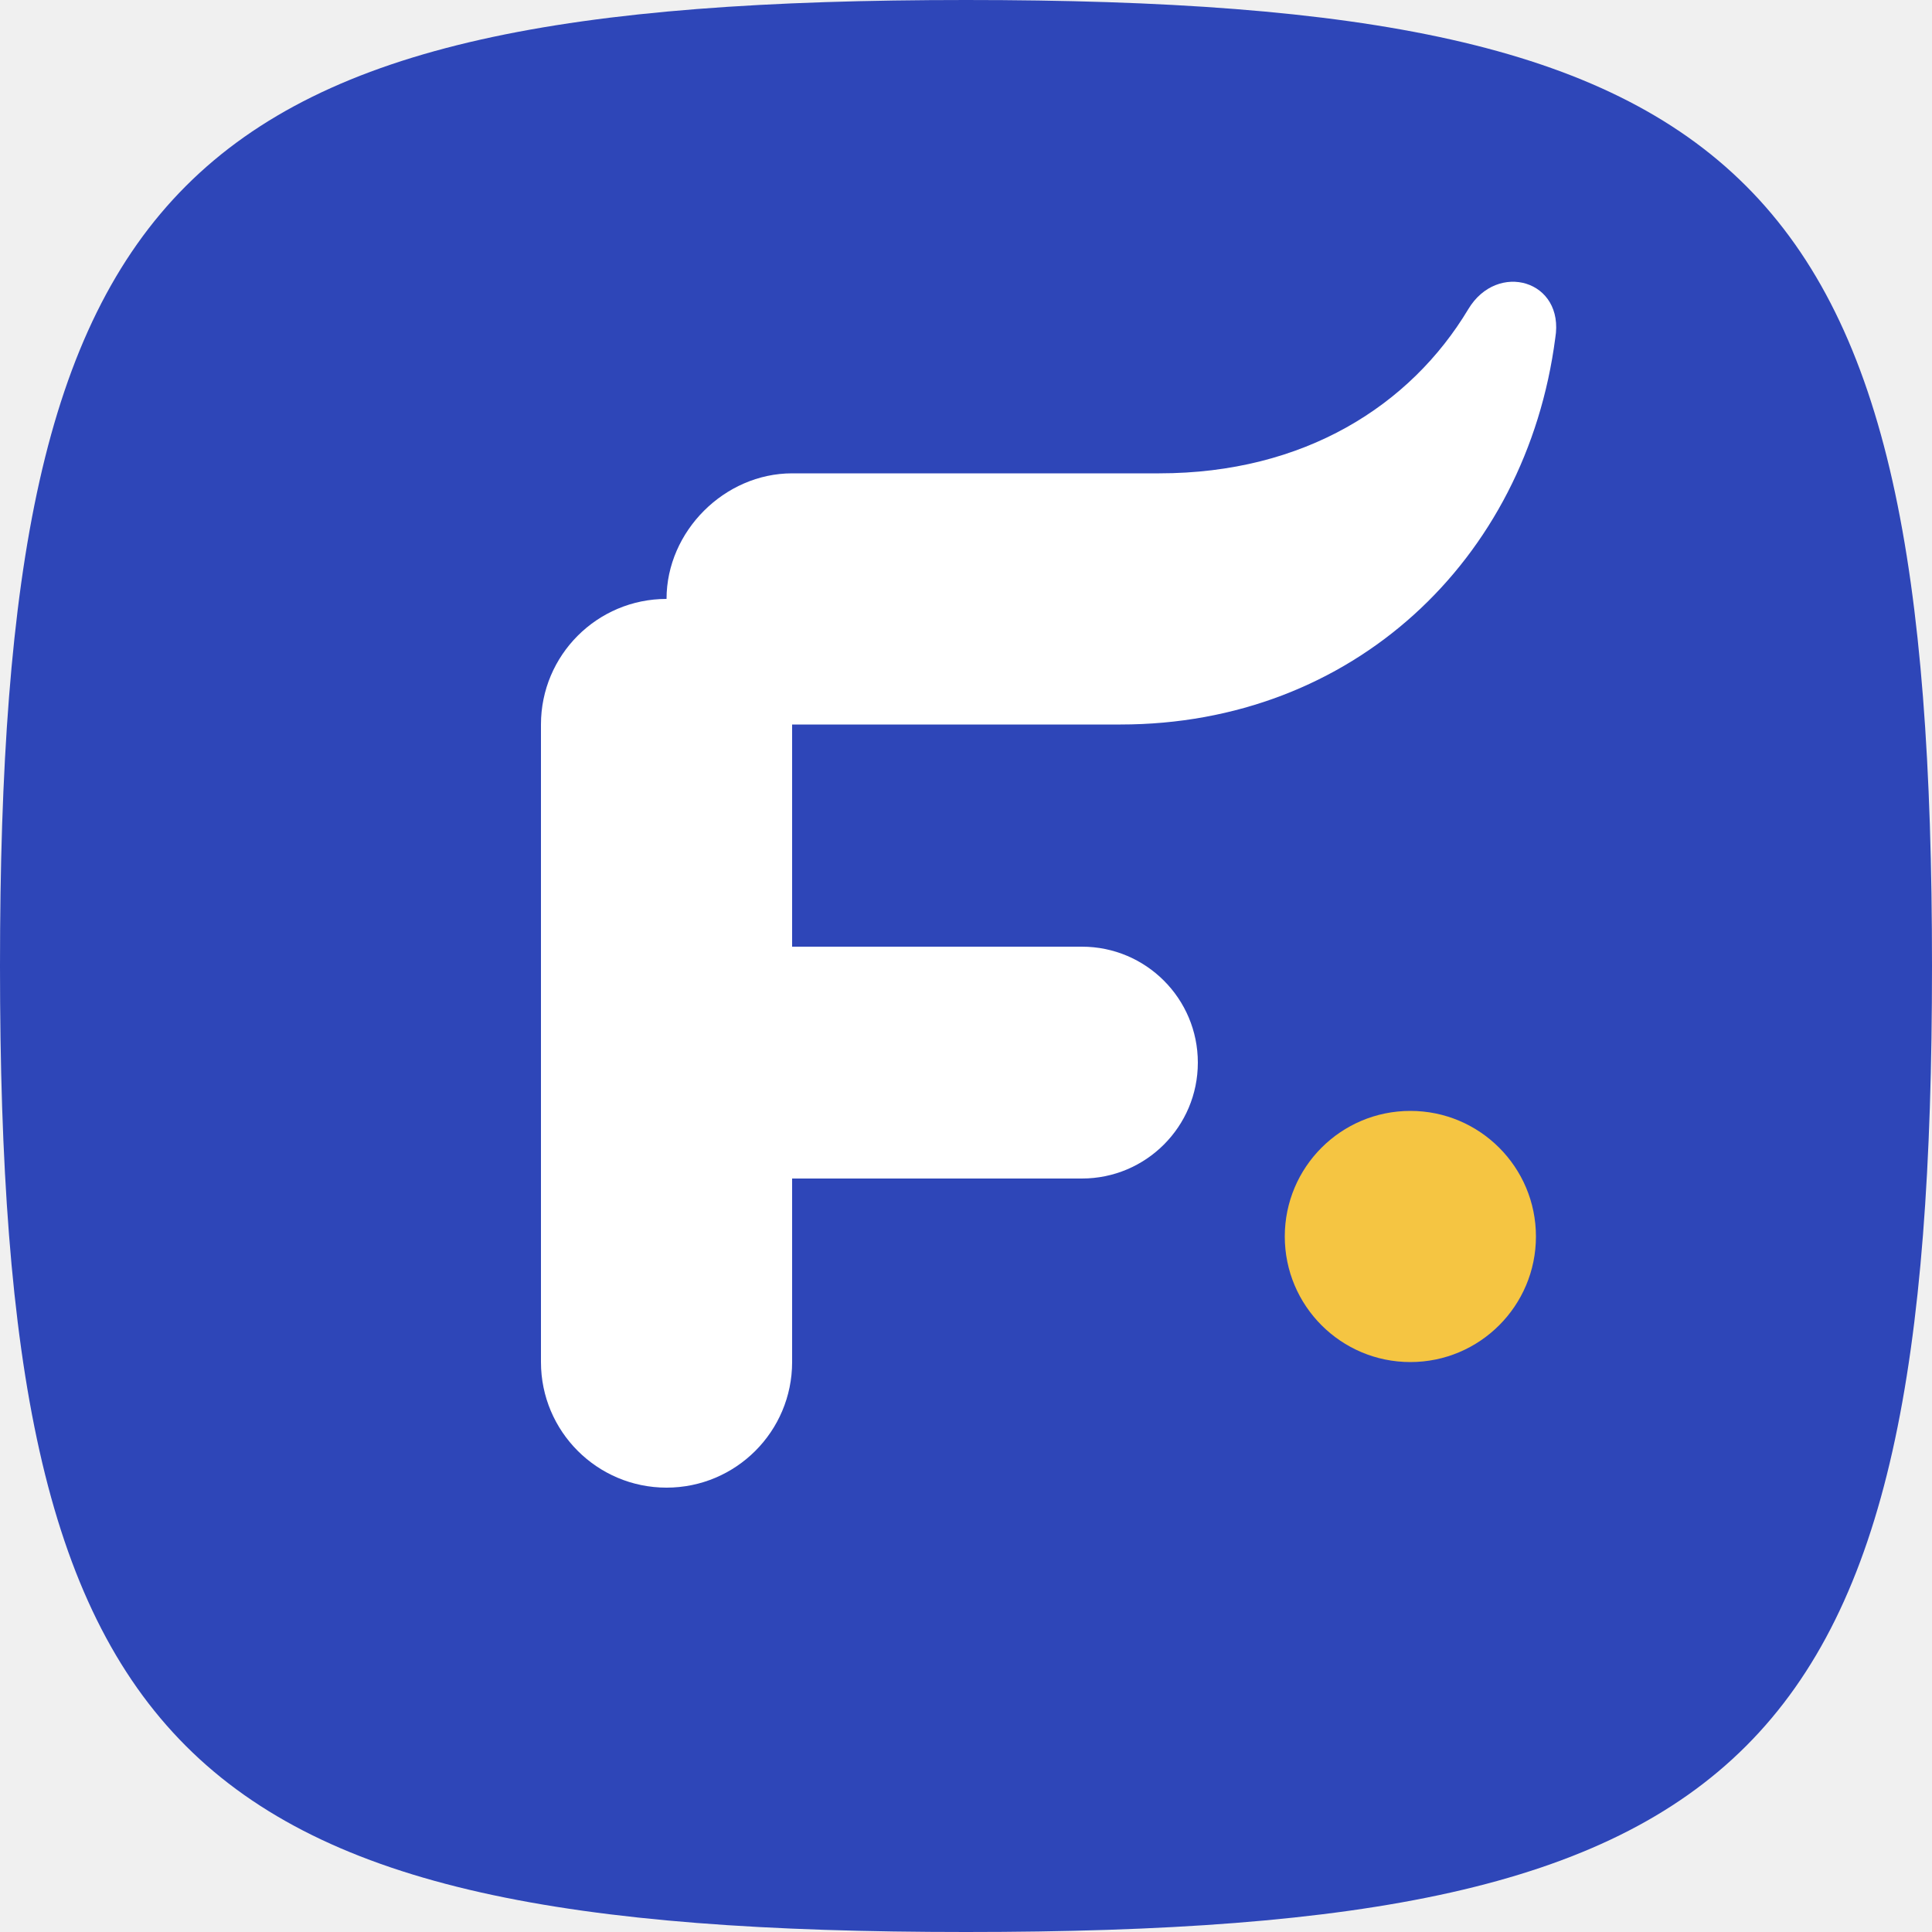
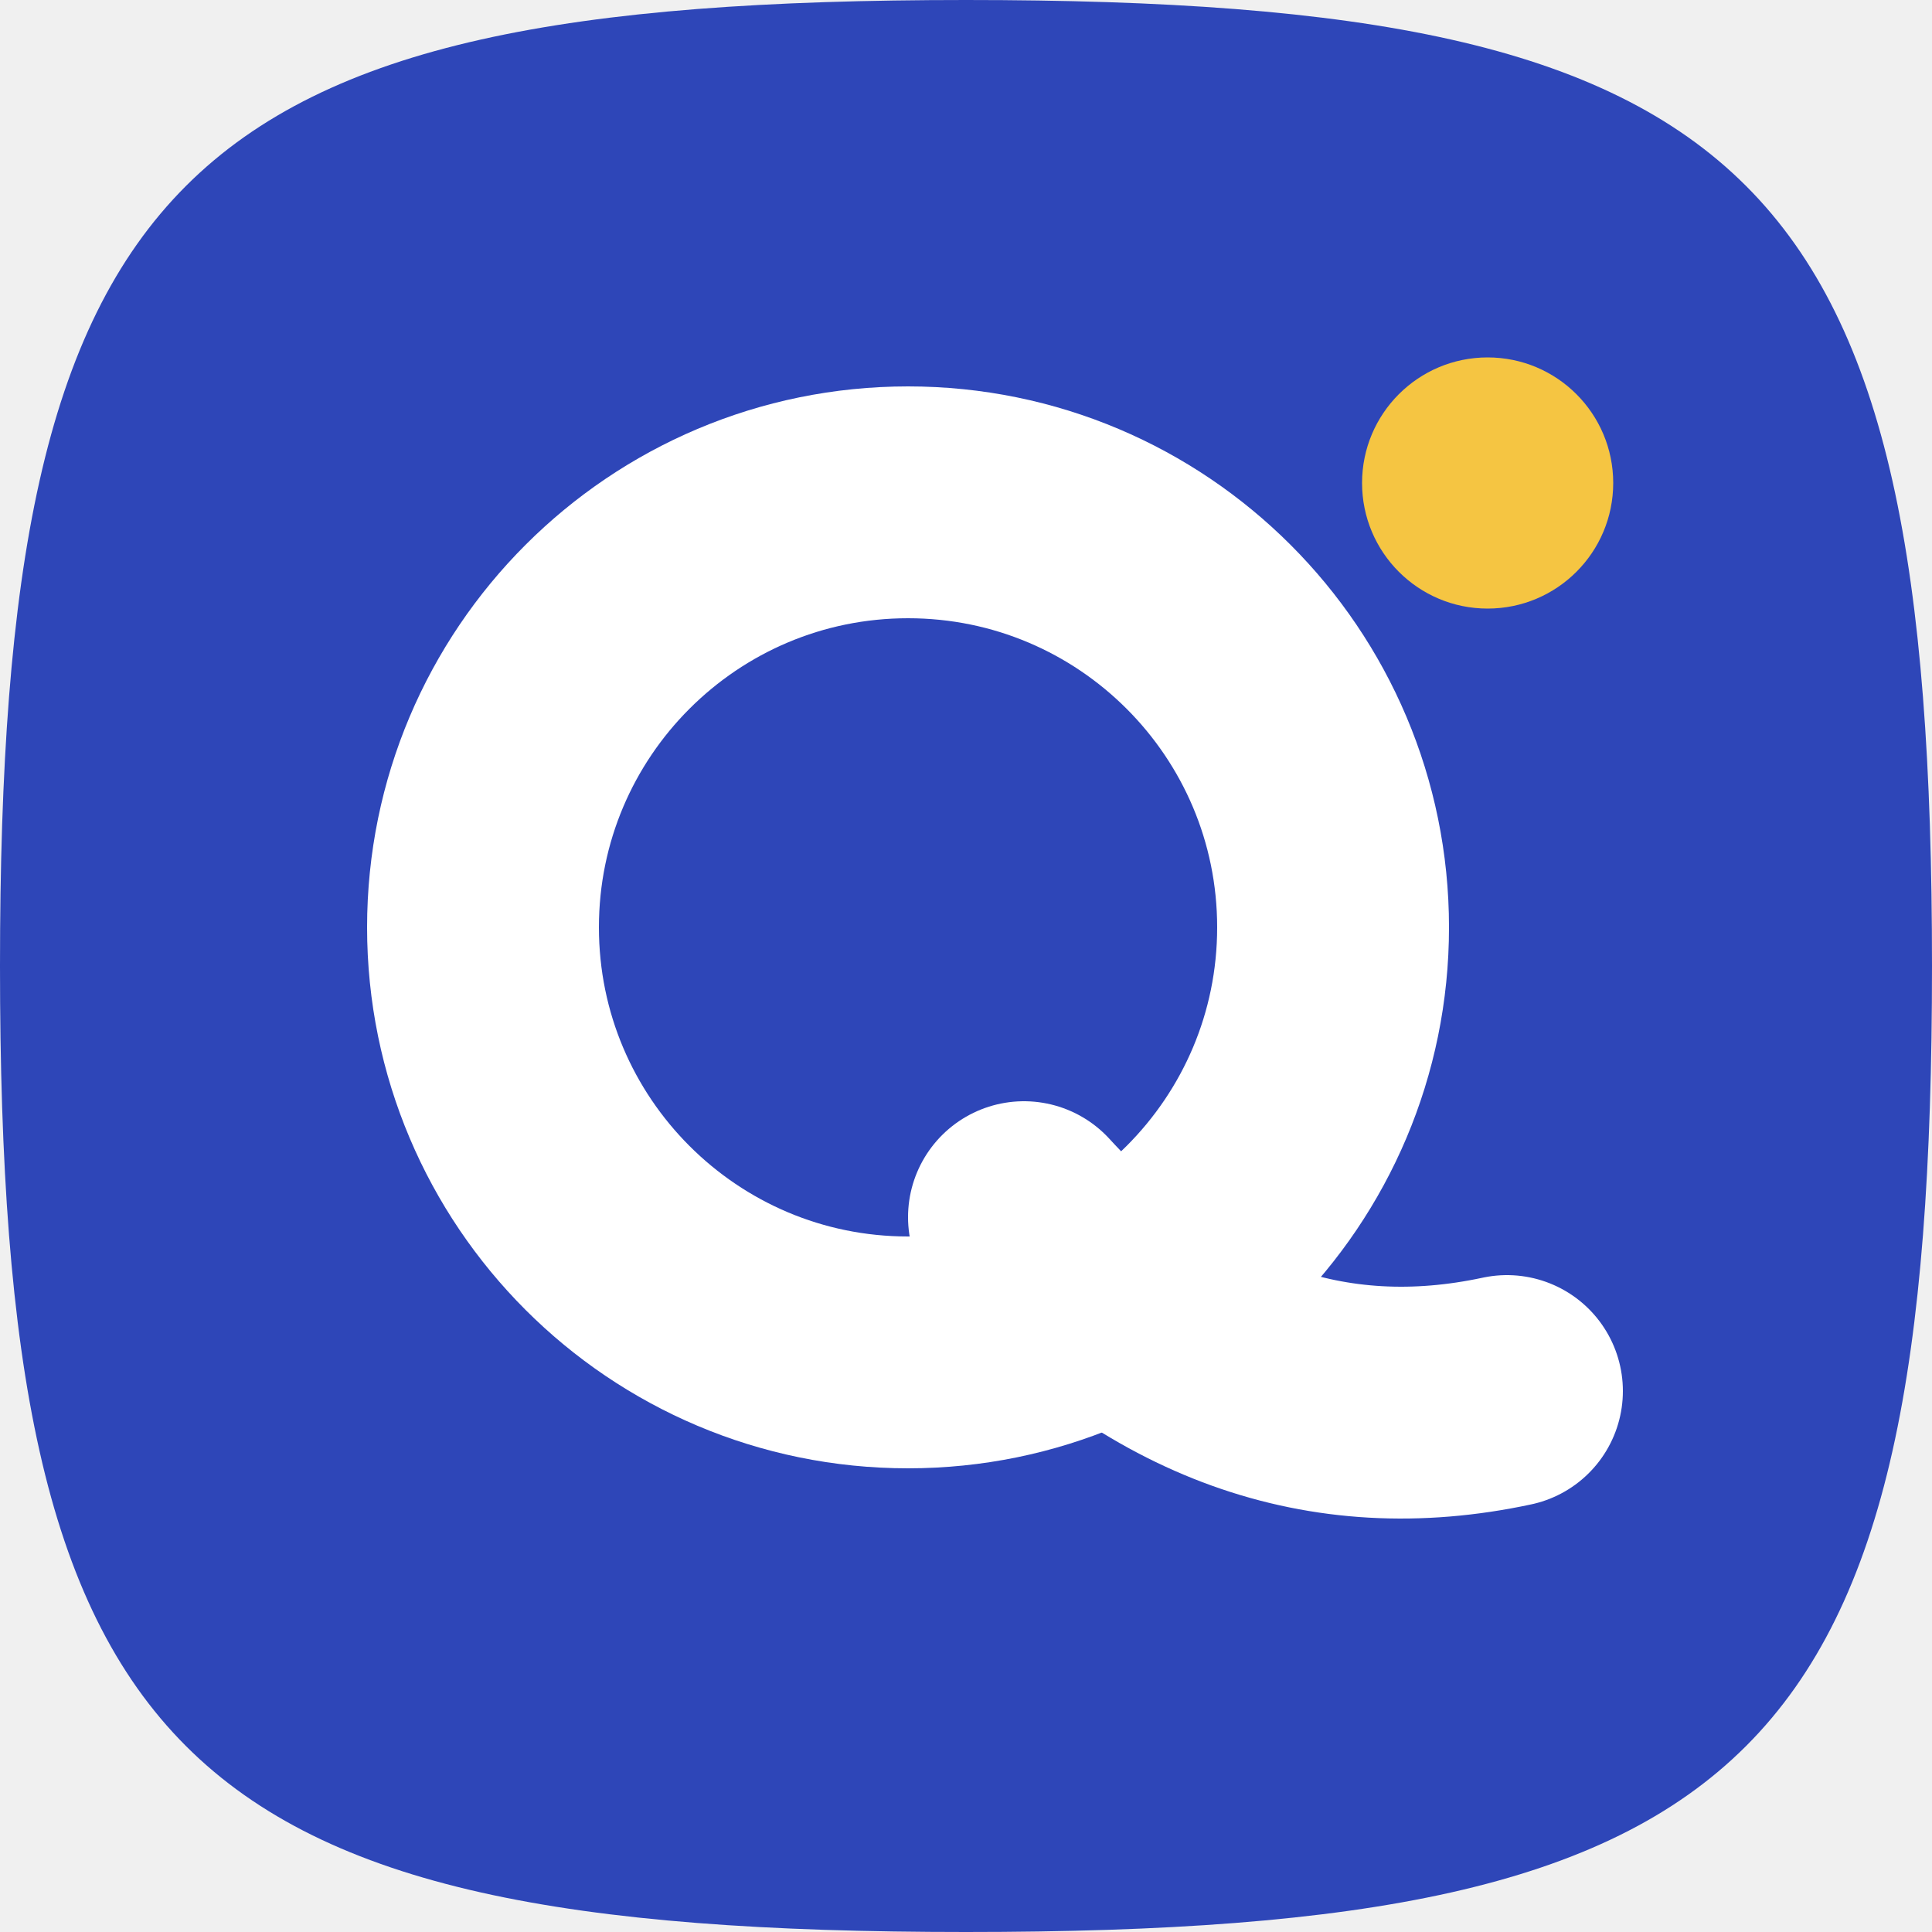
<svg xmlns="http://www.w3.org/2000/svg" viewBox="0 0 200 200">
  <path d="M100 0 C 182 0 200 18 200 100 C 200 182 182 200 100 200 C 18 200 0 182 0 100 C 0 18 18 0 100 0 Z" fill="#2E46B8" />
-   <g fill="#FFFFFF">
-     <rect x="56" y="62" width="26" height="92" rx="13" />
-     <path d="M69 62 C 69 55 75 49 82 49 L 120 49 C 135 49 146 42 152 32 C 155 27 162 29 161 35 C 158 58 140 75 116 75 L 82 75 C 75 75 69 69 69 62 Z" />
-     <rect x="56" y="98" width="68" height="24" rx="12" />
+   <g stroke="#FFFFFF" stroke-width="24" stroke-linecap="round" fill="none">
+     <circle cx="94" cy="96" r="44" />
+     <path d="M106 126 Q 128 150 156 144" />
  </g>
-   <circle cx="146" cy="128" r="13" fill="#F5C542" />
+   <circle cx="154" cy="50" r="13" fill="#F5C542" />
</svg>
